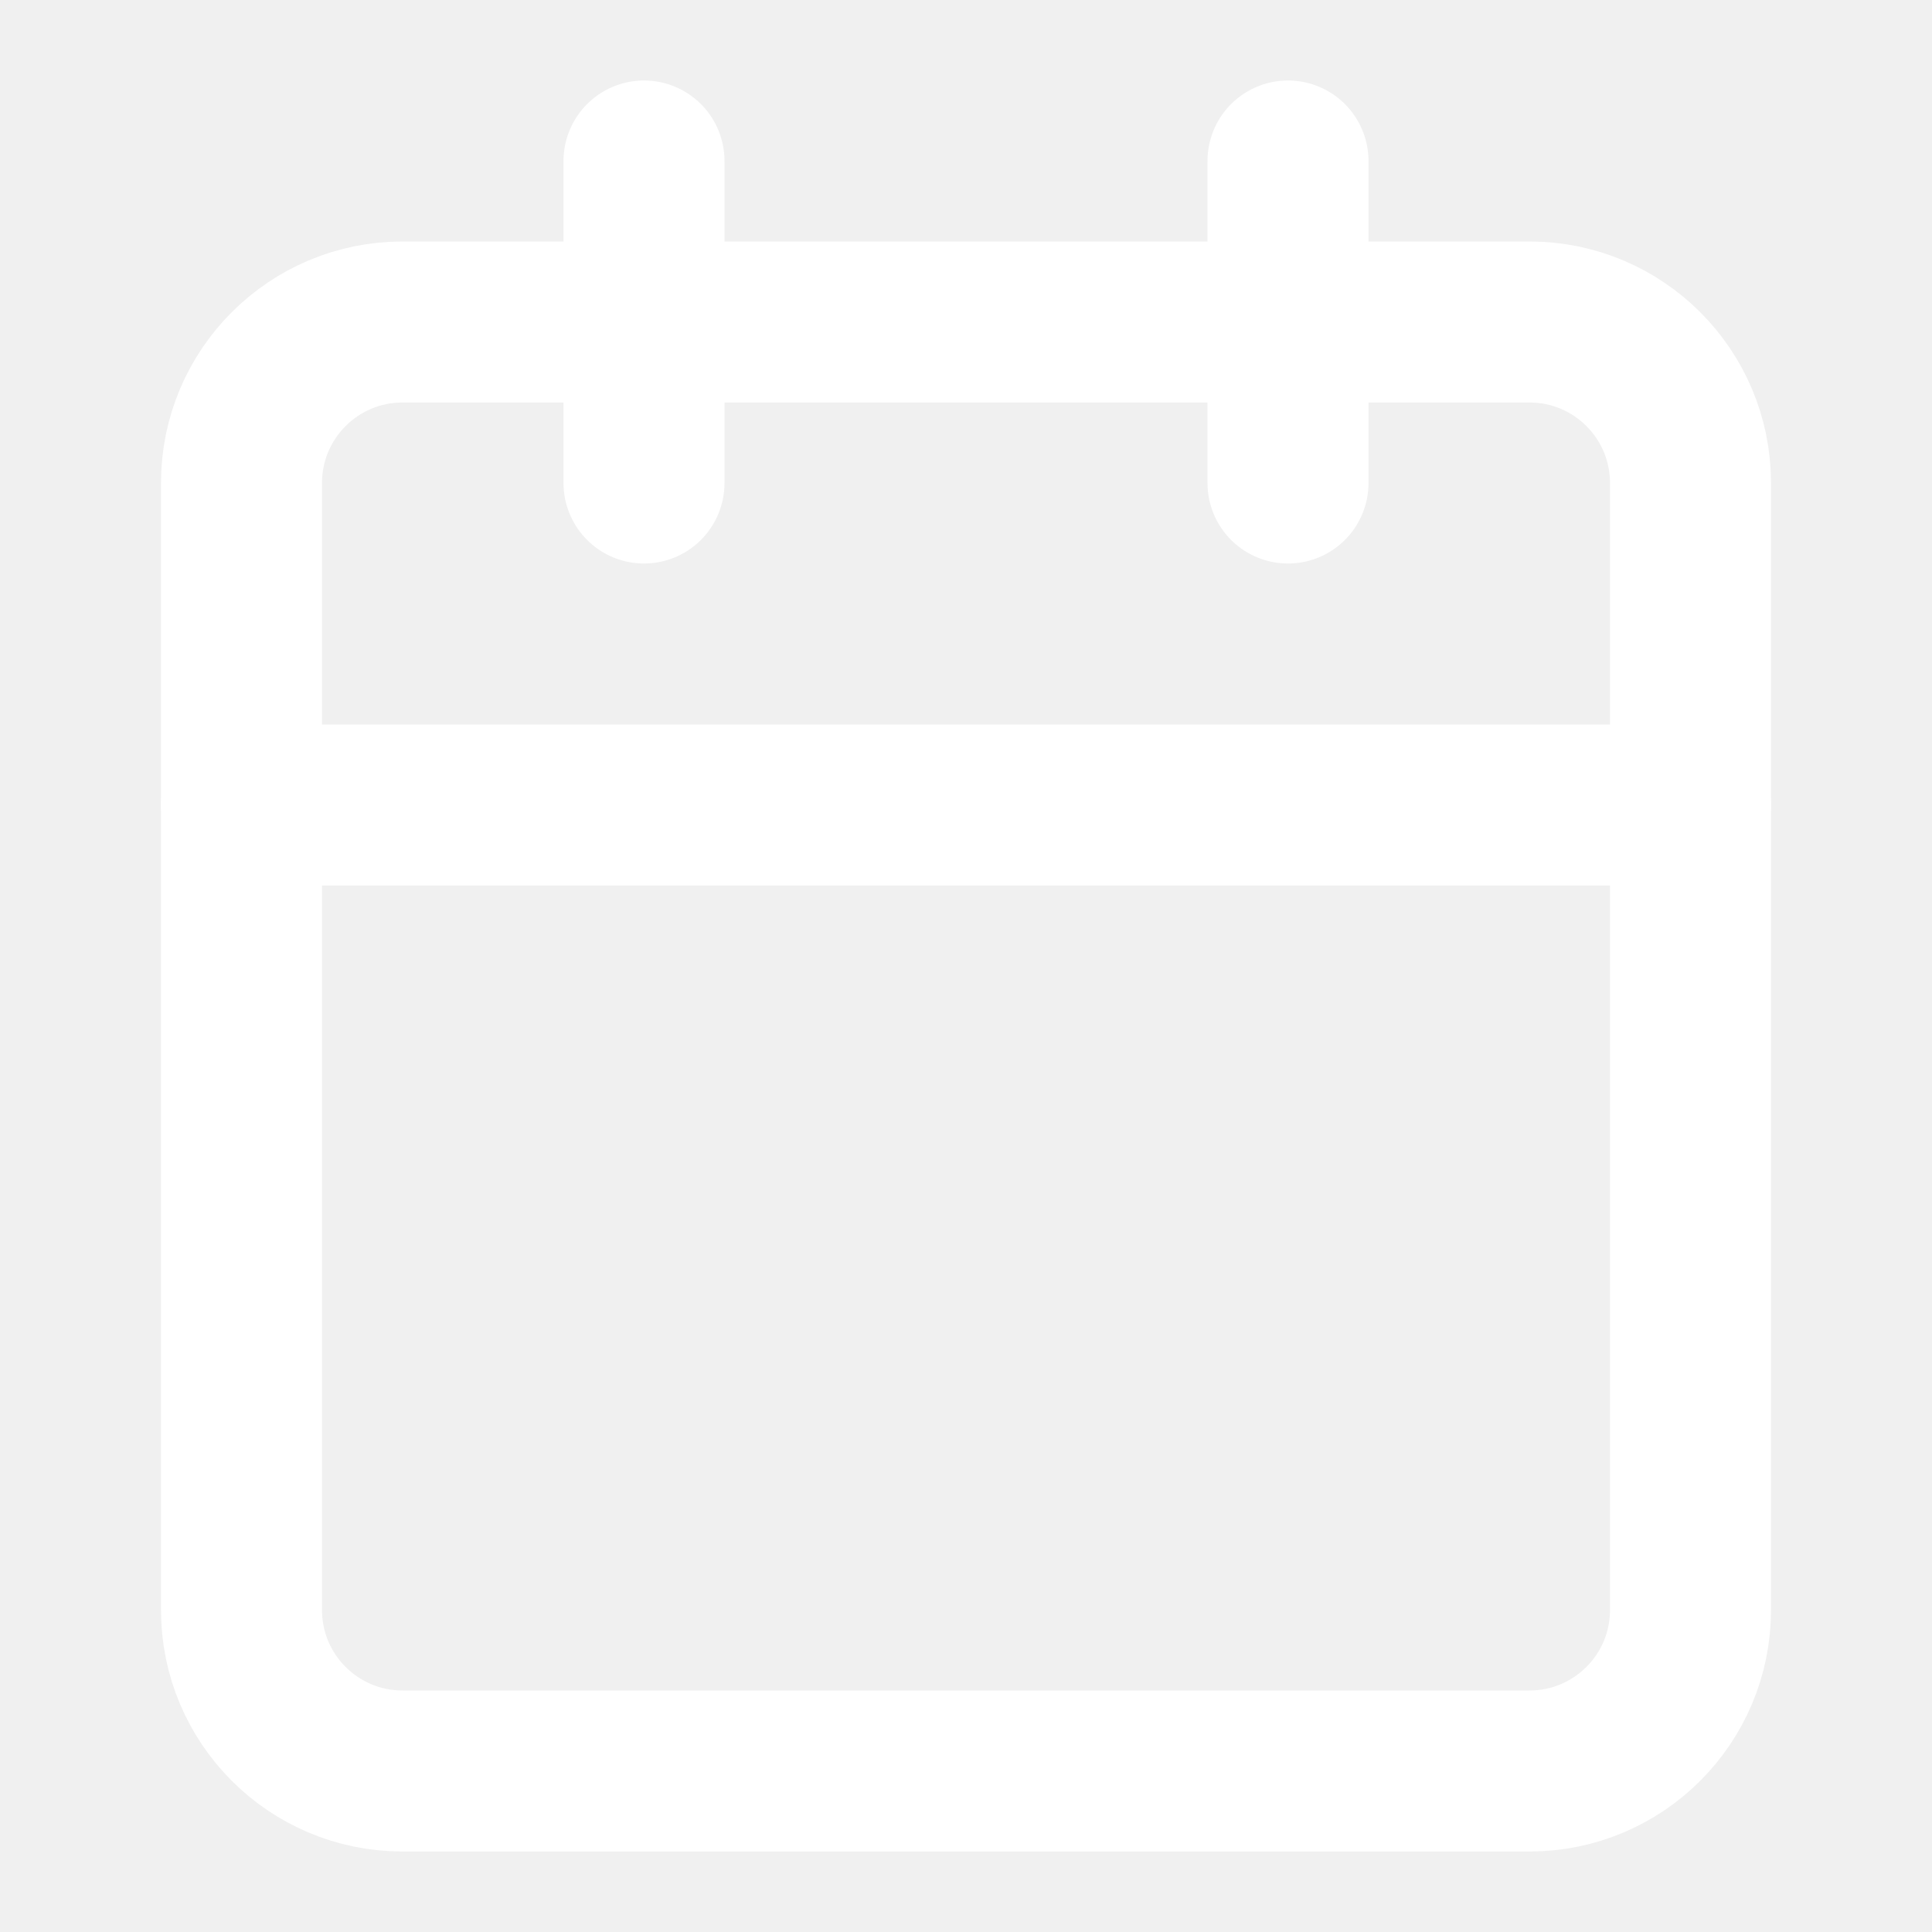
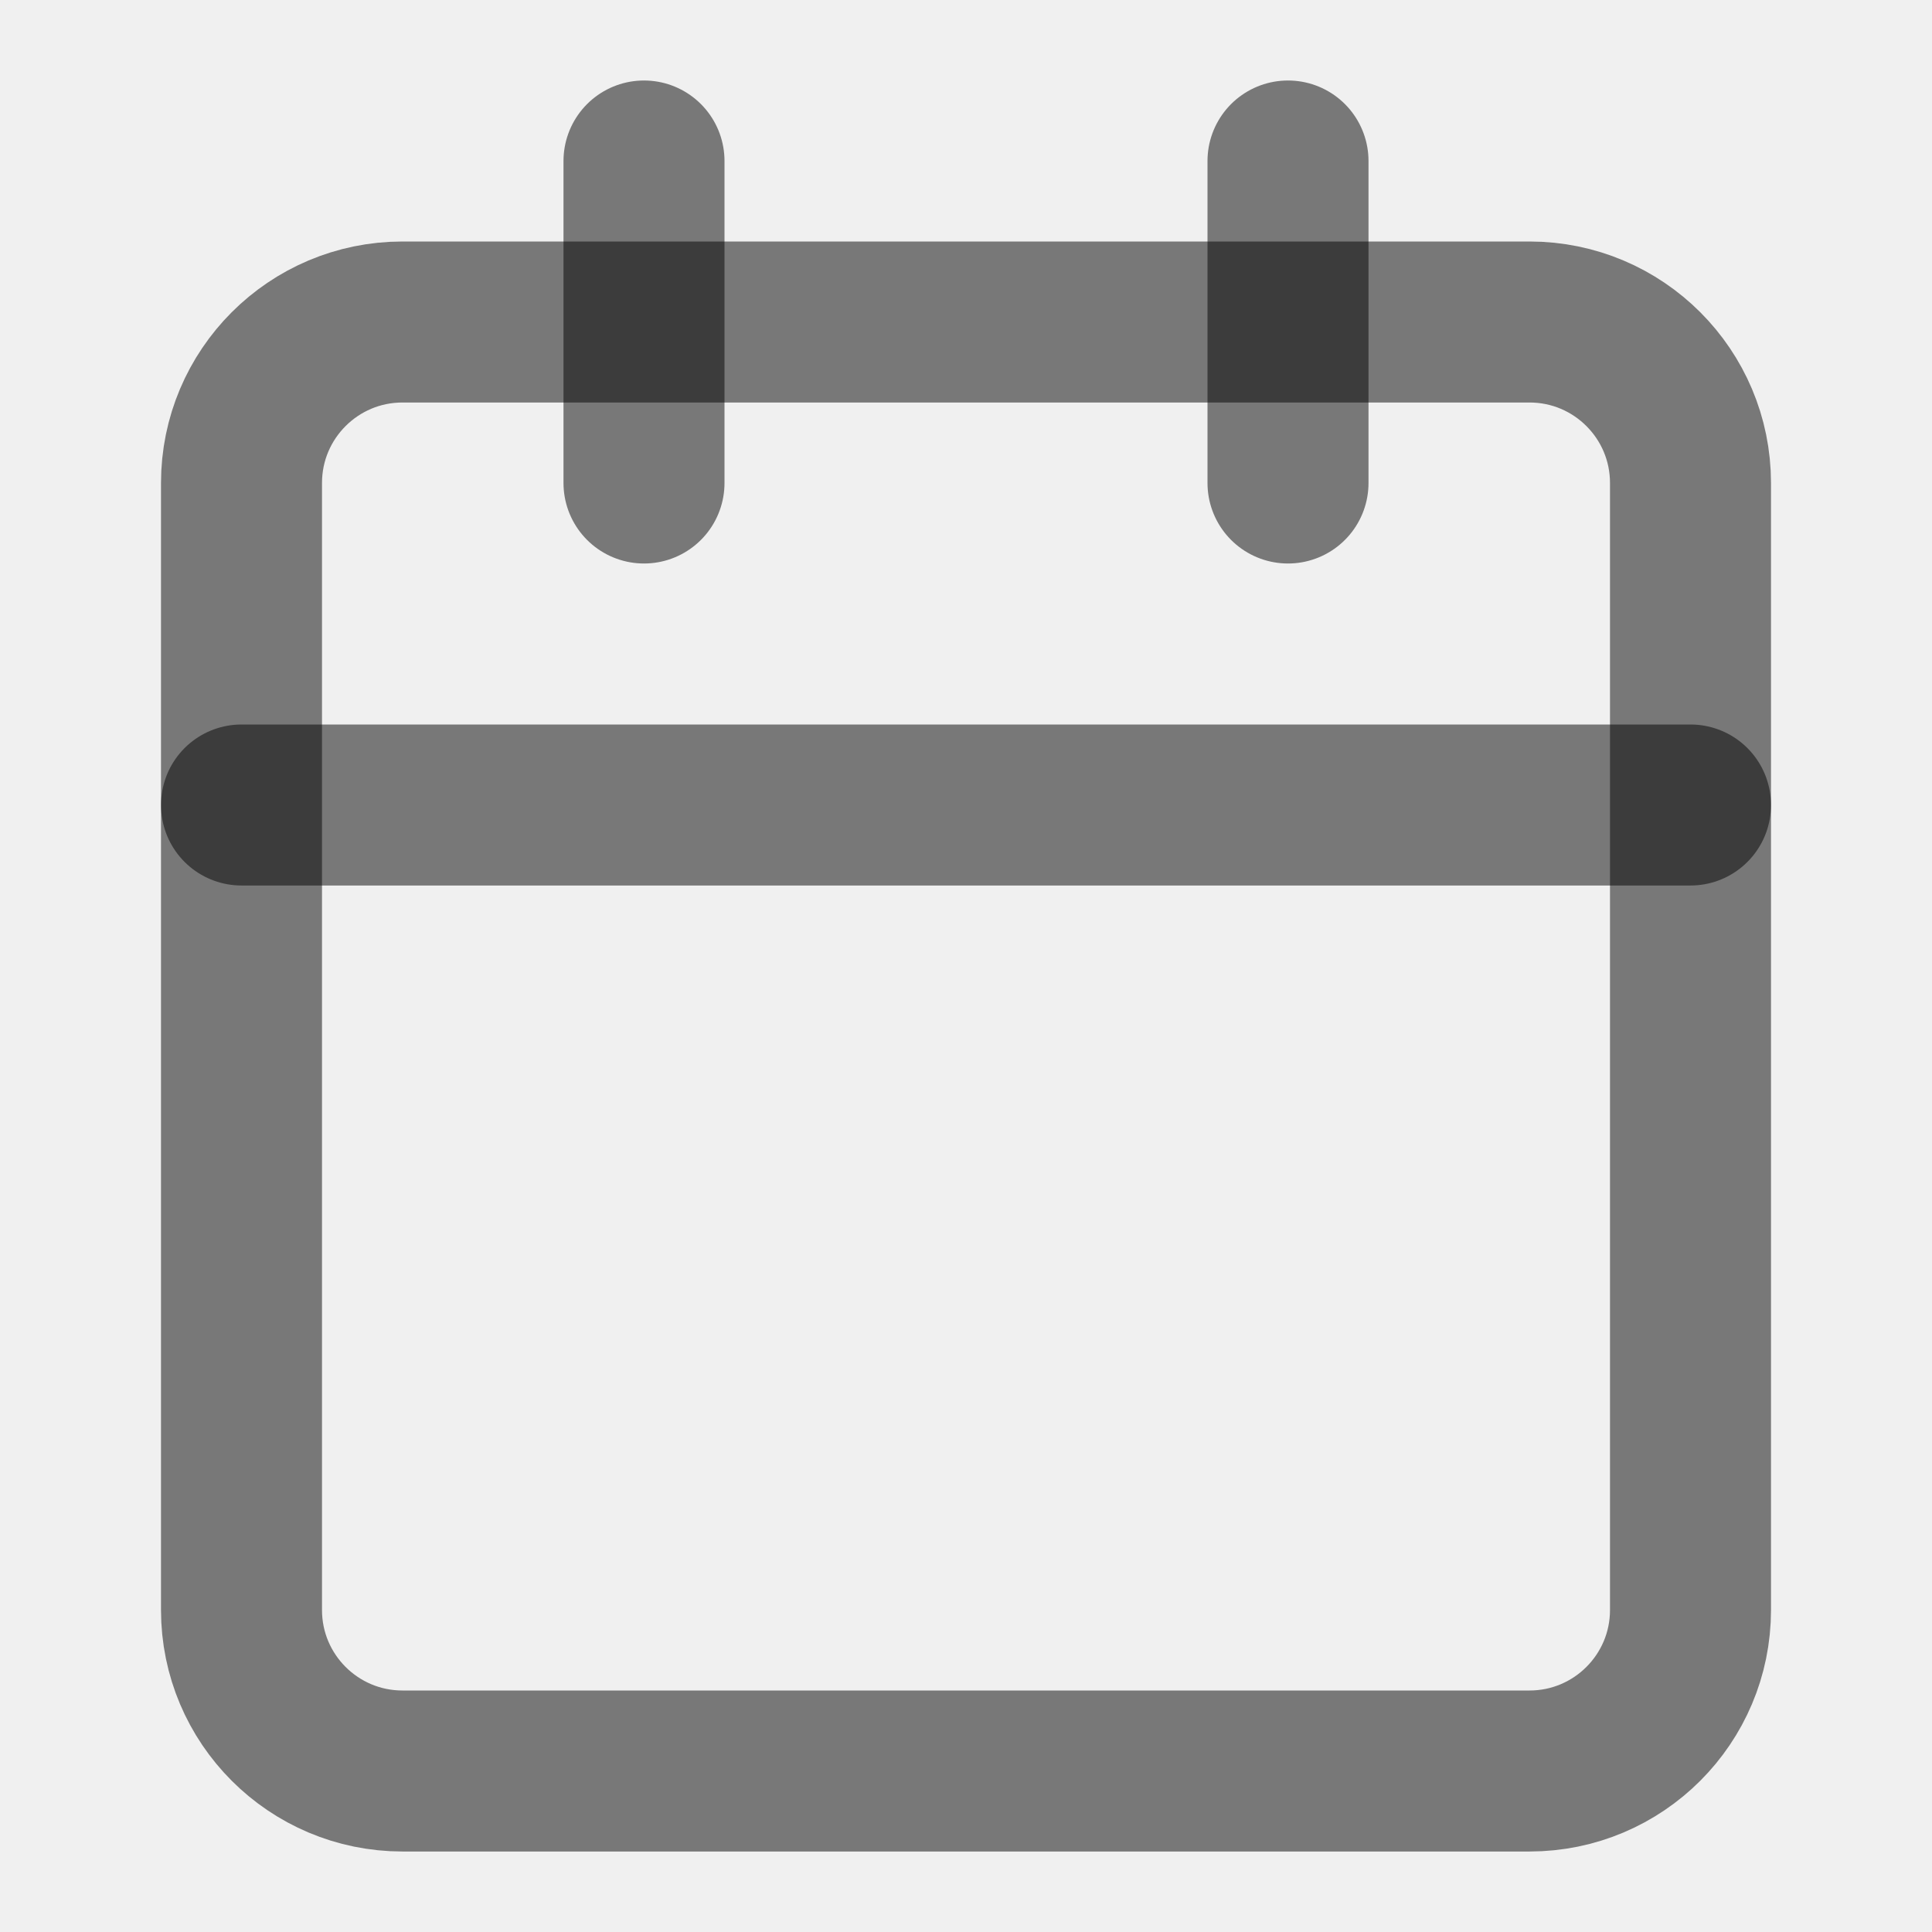
- <svg xmlns="http://www.w3.org/2000/svg" width="24" height="24" viewBox="0 0 24 24" fill="none" stroke="#FFFFFF" stroke-width="2" stroke-linecap="round" stroke-linejoin="round" class="feather feather-calendar">
+ <svg xmlns="http://www.w3.org/2000/svg" width="24" height="24" viewBox="0 0 24 24" fill="none" stroke="#00000080" stroke-width="2" stroke-linecap="round" stroke-linejoin="round" class="feather feather-calendar">
  <rect x="3" y="4" width="18" height="18" rx="2" ry="2" />
  <line x1="16" y1="2" x2="16" y2="6" />
  <line x1="8" y1="2" x2="8" y2="6" />
  <line x1="3" y1="10" x2="21" y2="10" />
</svg>
